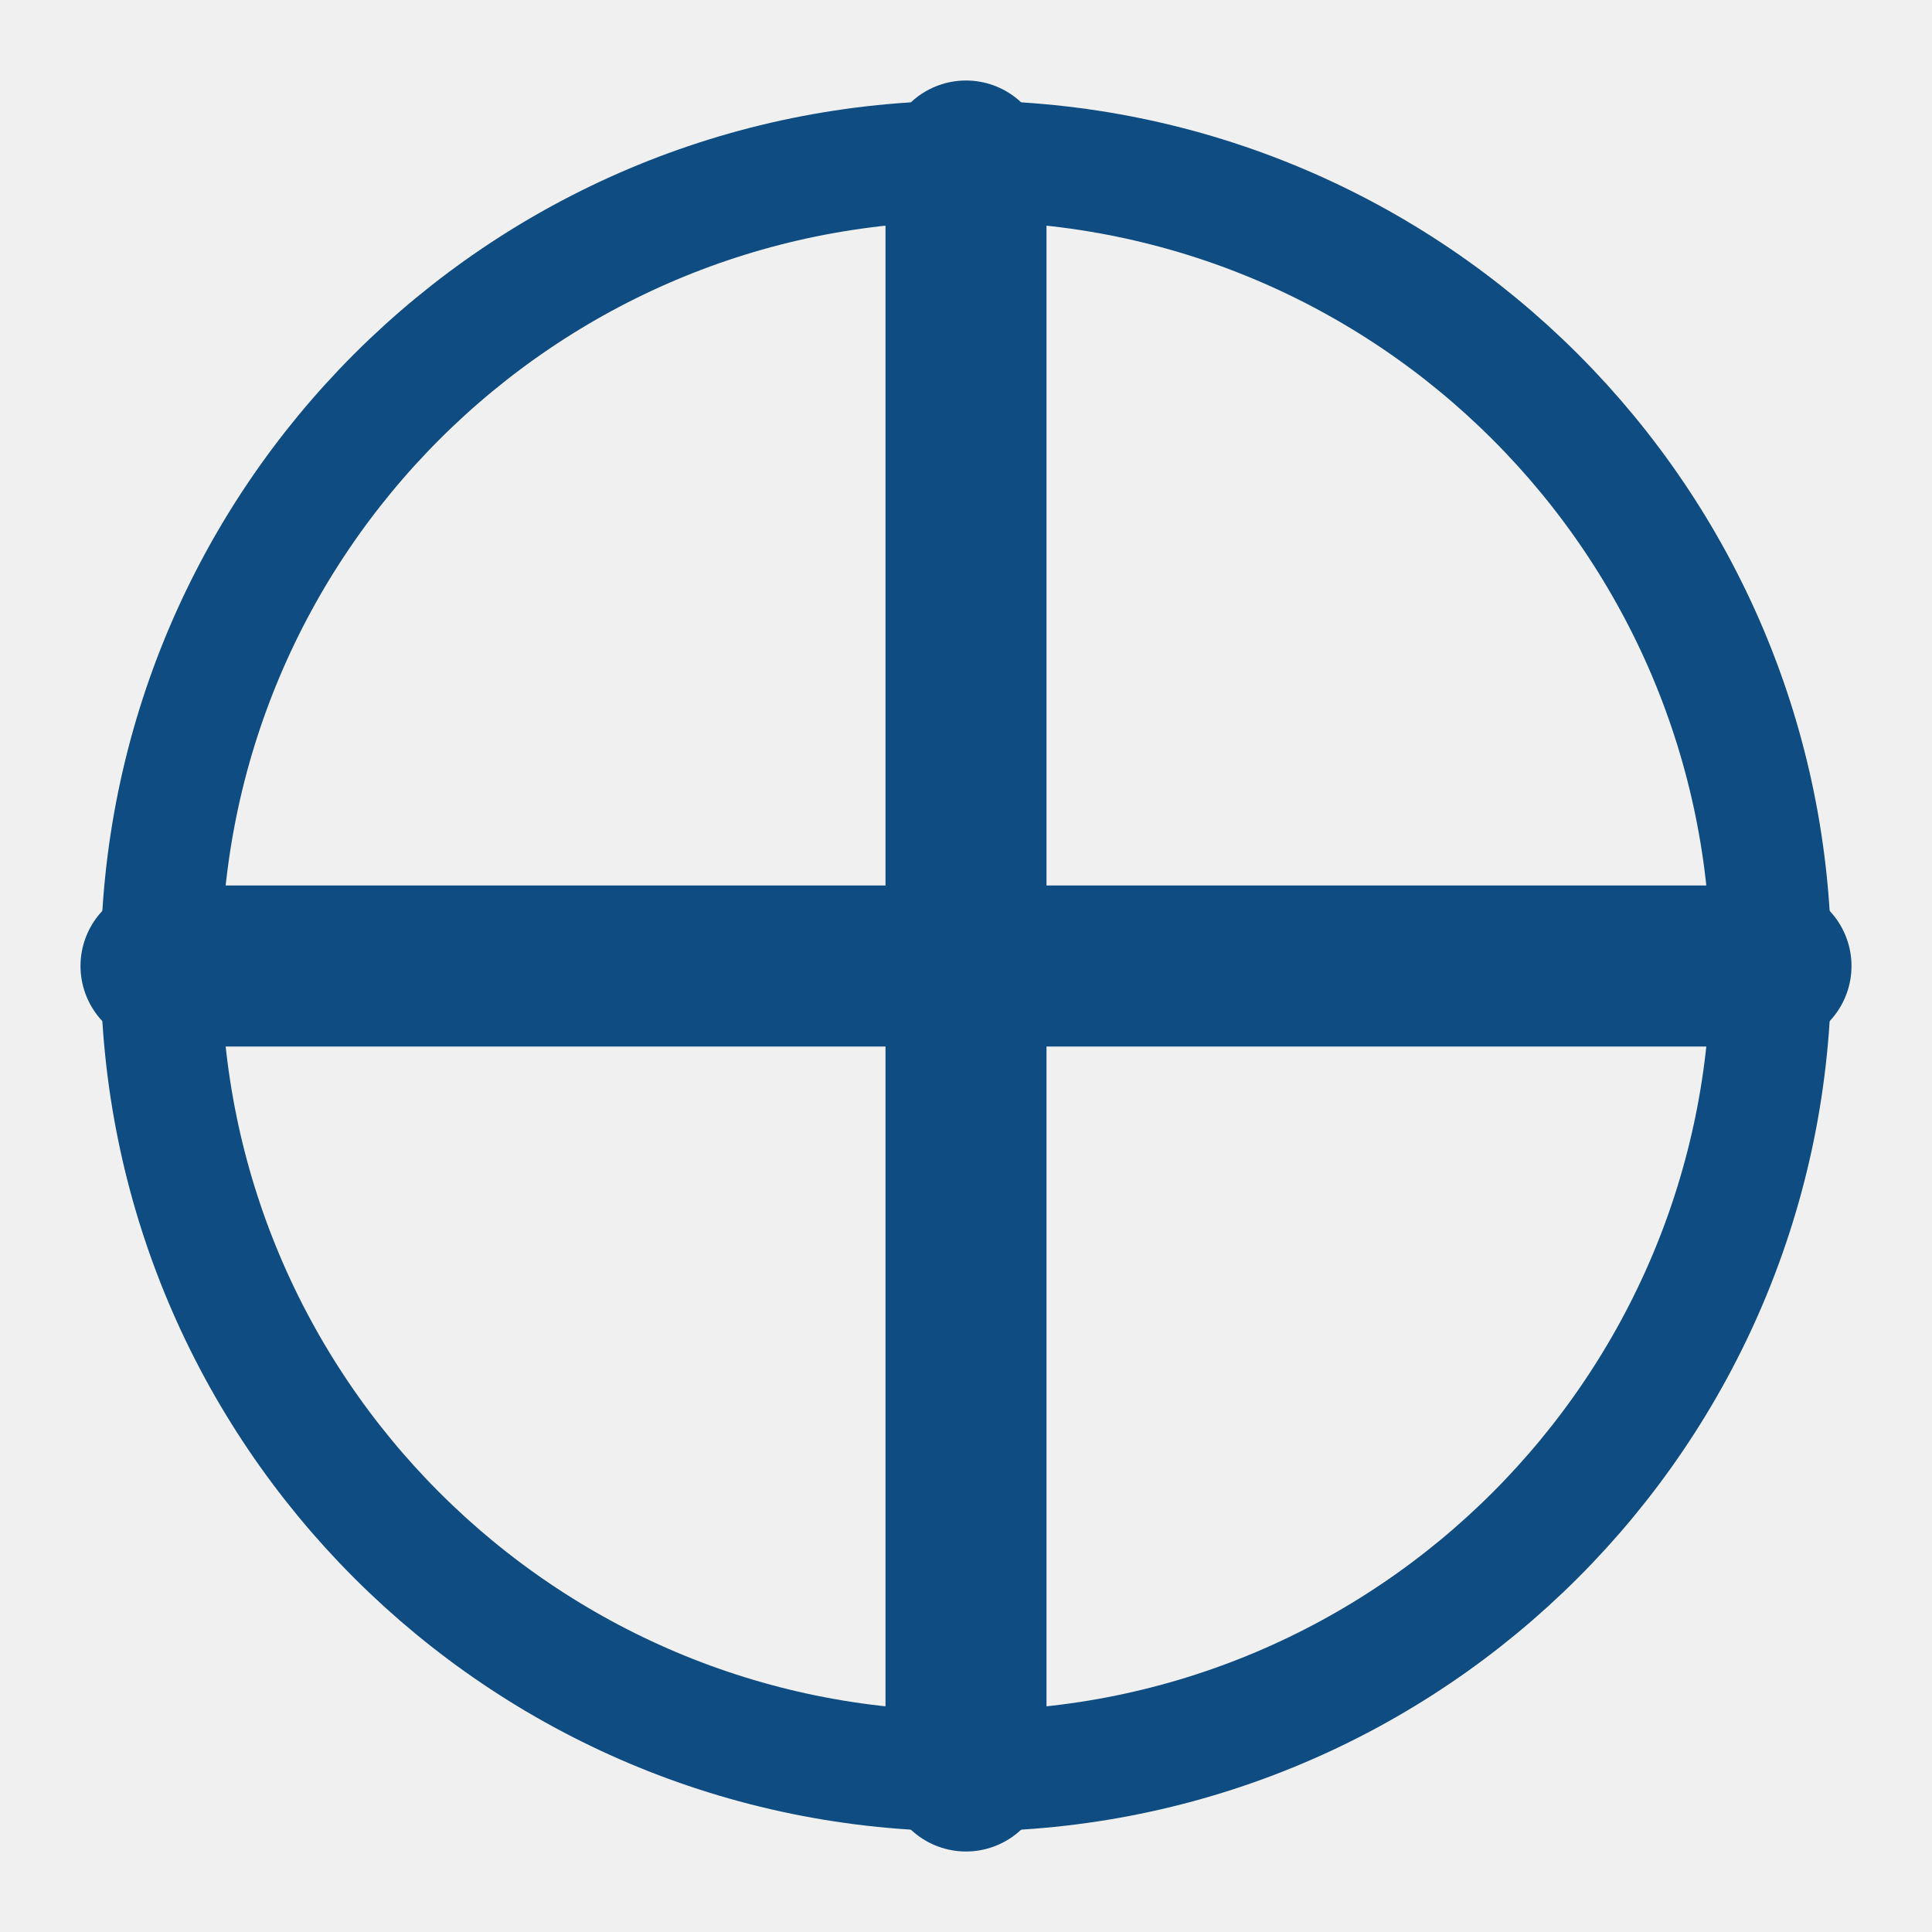
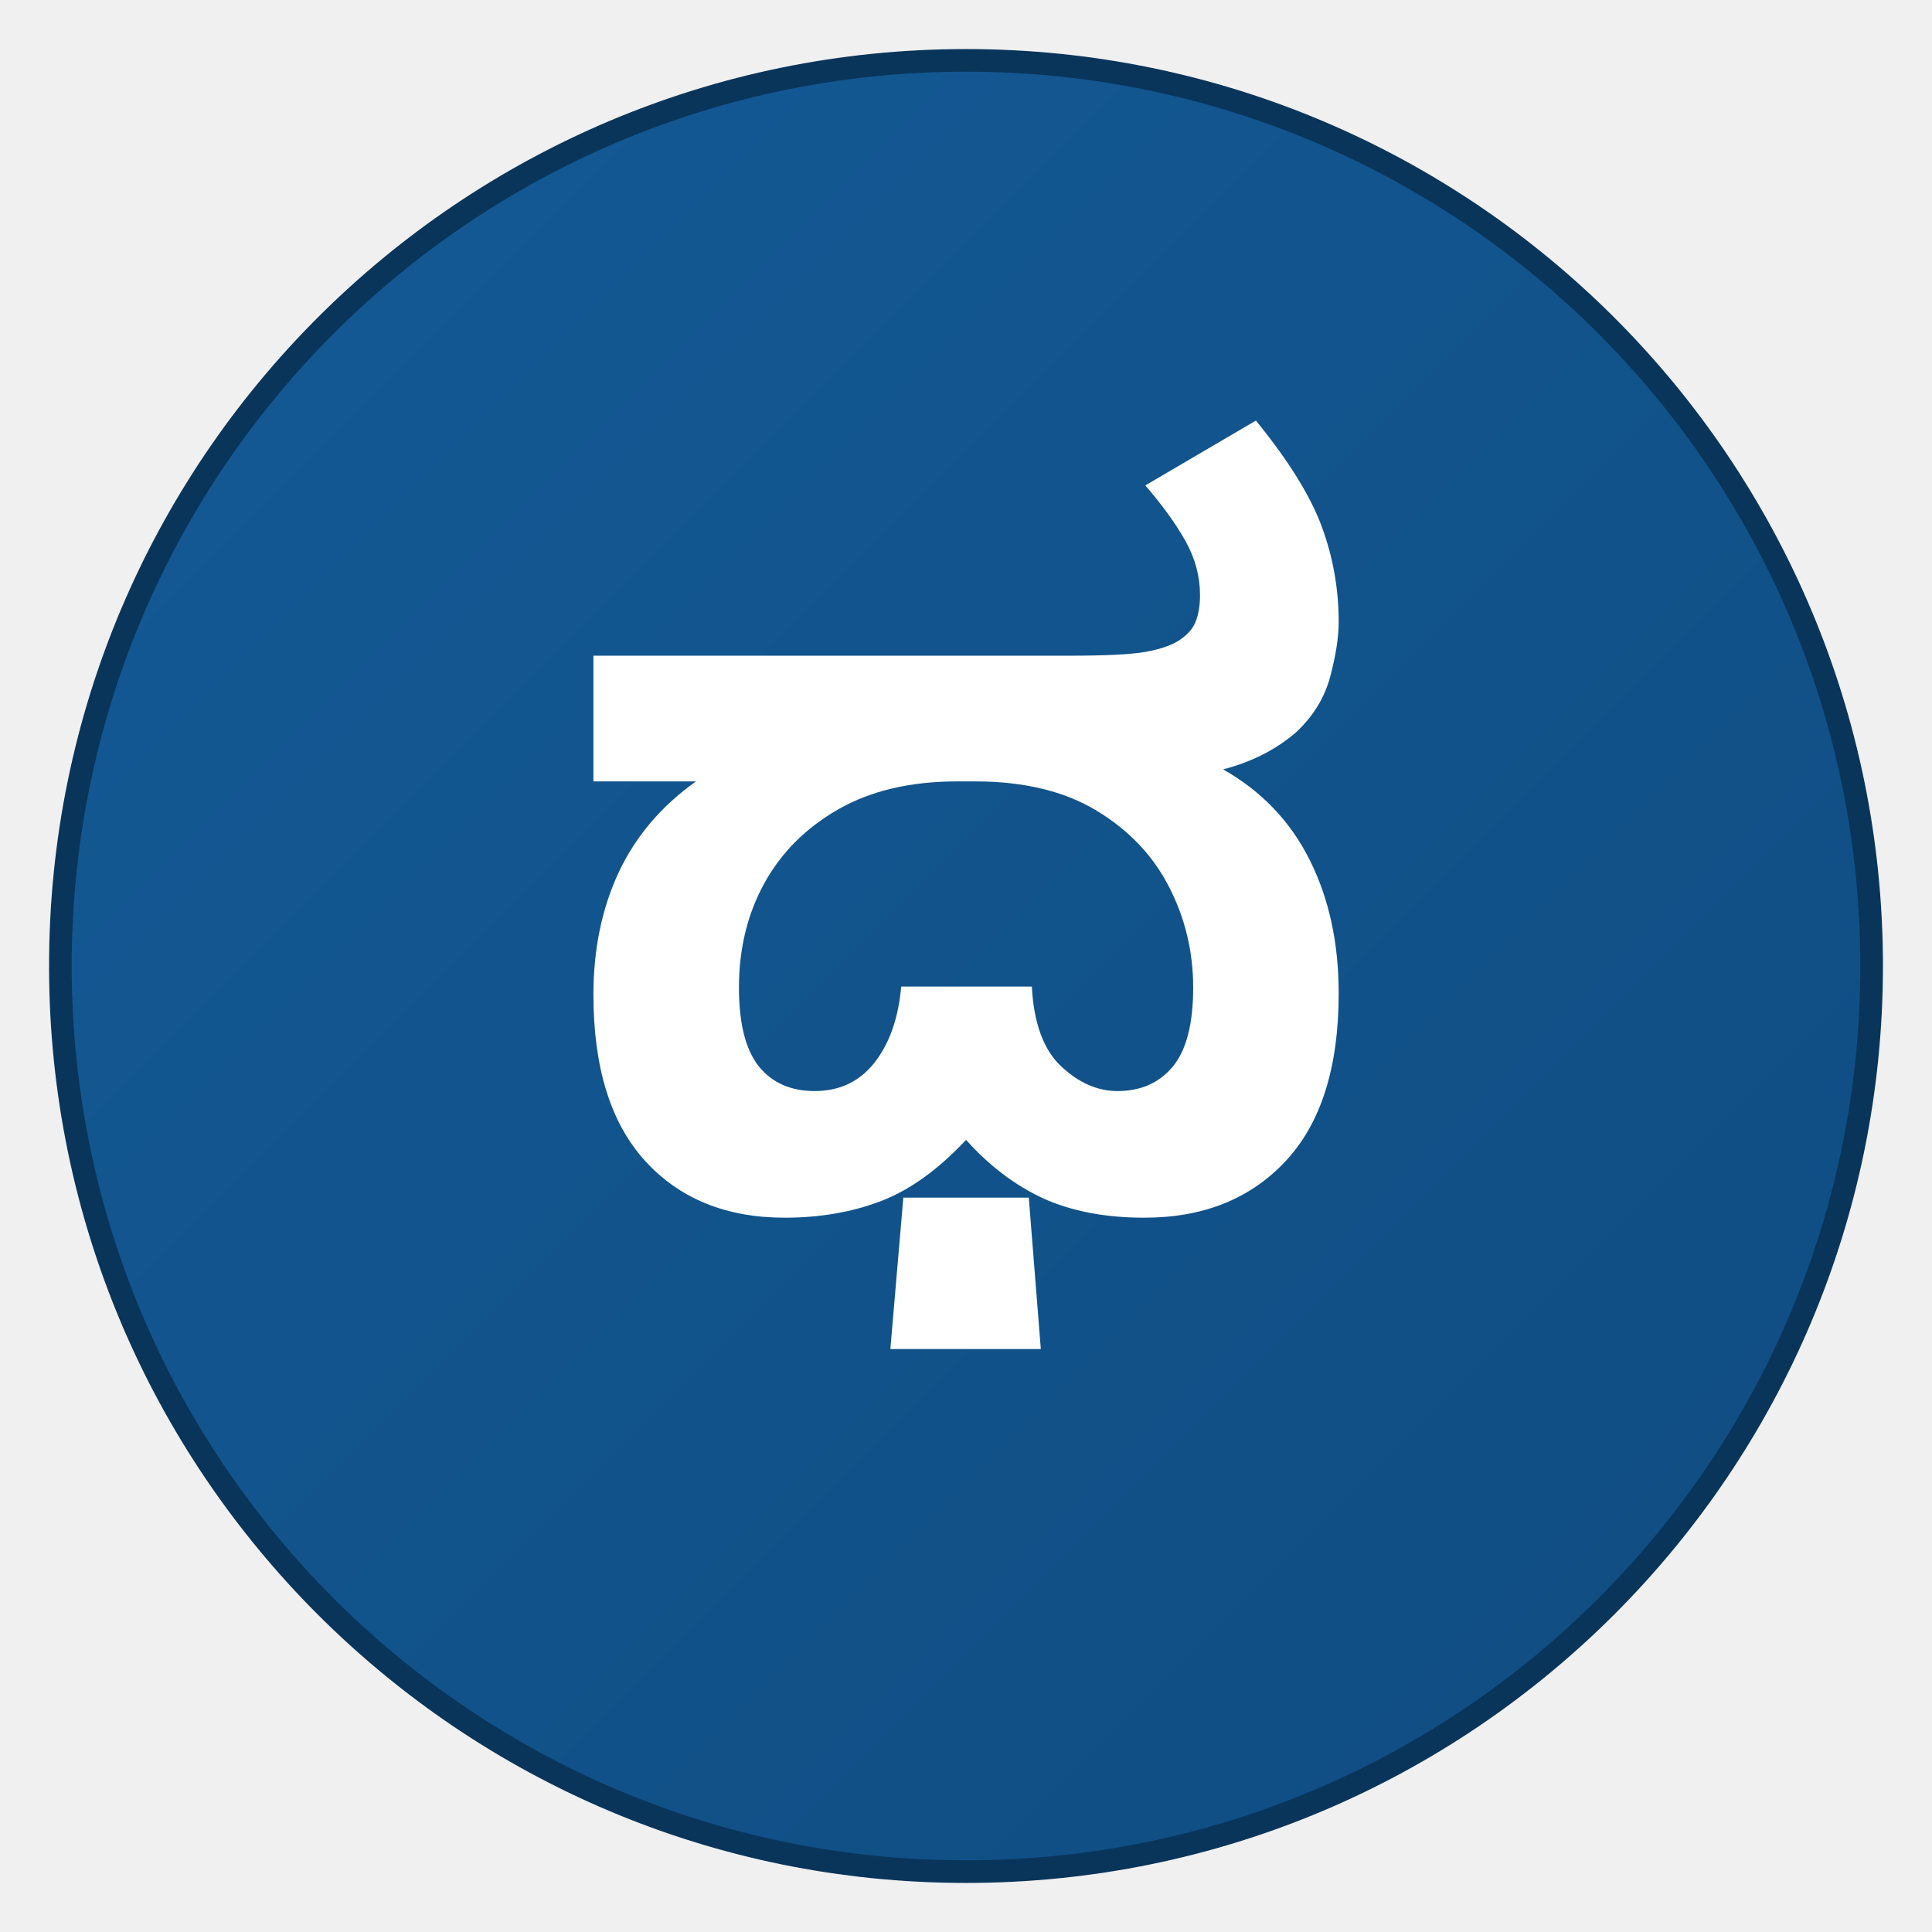
- <svg xmlns="http://www.w3.org/2000/svg" viewBox="0 0 24 24" fill="none" stroke="#0F4C81" stroke-width="2" stroke-linecap="round" stroke-linejoin="round">
-   <path d="M12 2v20M2 12h20" />
-   <circle cx="12" cy="12" r="10" stroke="#0F4C81" stroke-width="1.5" />
+ <svg xmlns="http://www.w3.org/2000/svg" viewBox="0 0 128 128" width="128" height="128">
+   <defs>
+     <linearGradient id="clinicGrad" x1="0%" y1="0%" x2="100%" y2="100%">
+       <stop offset="0%" stop-color="#145A96" />
+       <stop offset="100%" stop-color="#0F4C81" />
+     </linearGradient>
+   </defs>
+   <circle cx="64" cy="64" r="60" fill="url(#clinicGrad)" stroke="#09355B" stroke-width="1.5" />
+   <text x="64" y="71" text-anchor="middle" dominant-baseline="central" fill="#FFFFFF" font-family="'Nirmala UI', 'Tunga', 'Kedage', 'Noto Sans Kannada', 'Segoe UI', system-ui, sans-serif" font-size="66" font-weight="900" letter-spacing="-1px">ಧ</text>
</svg>
